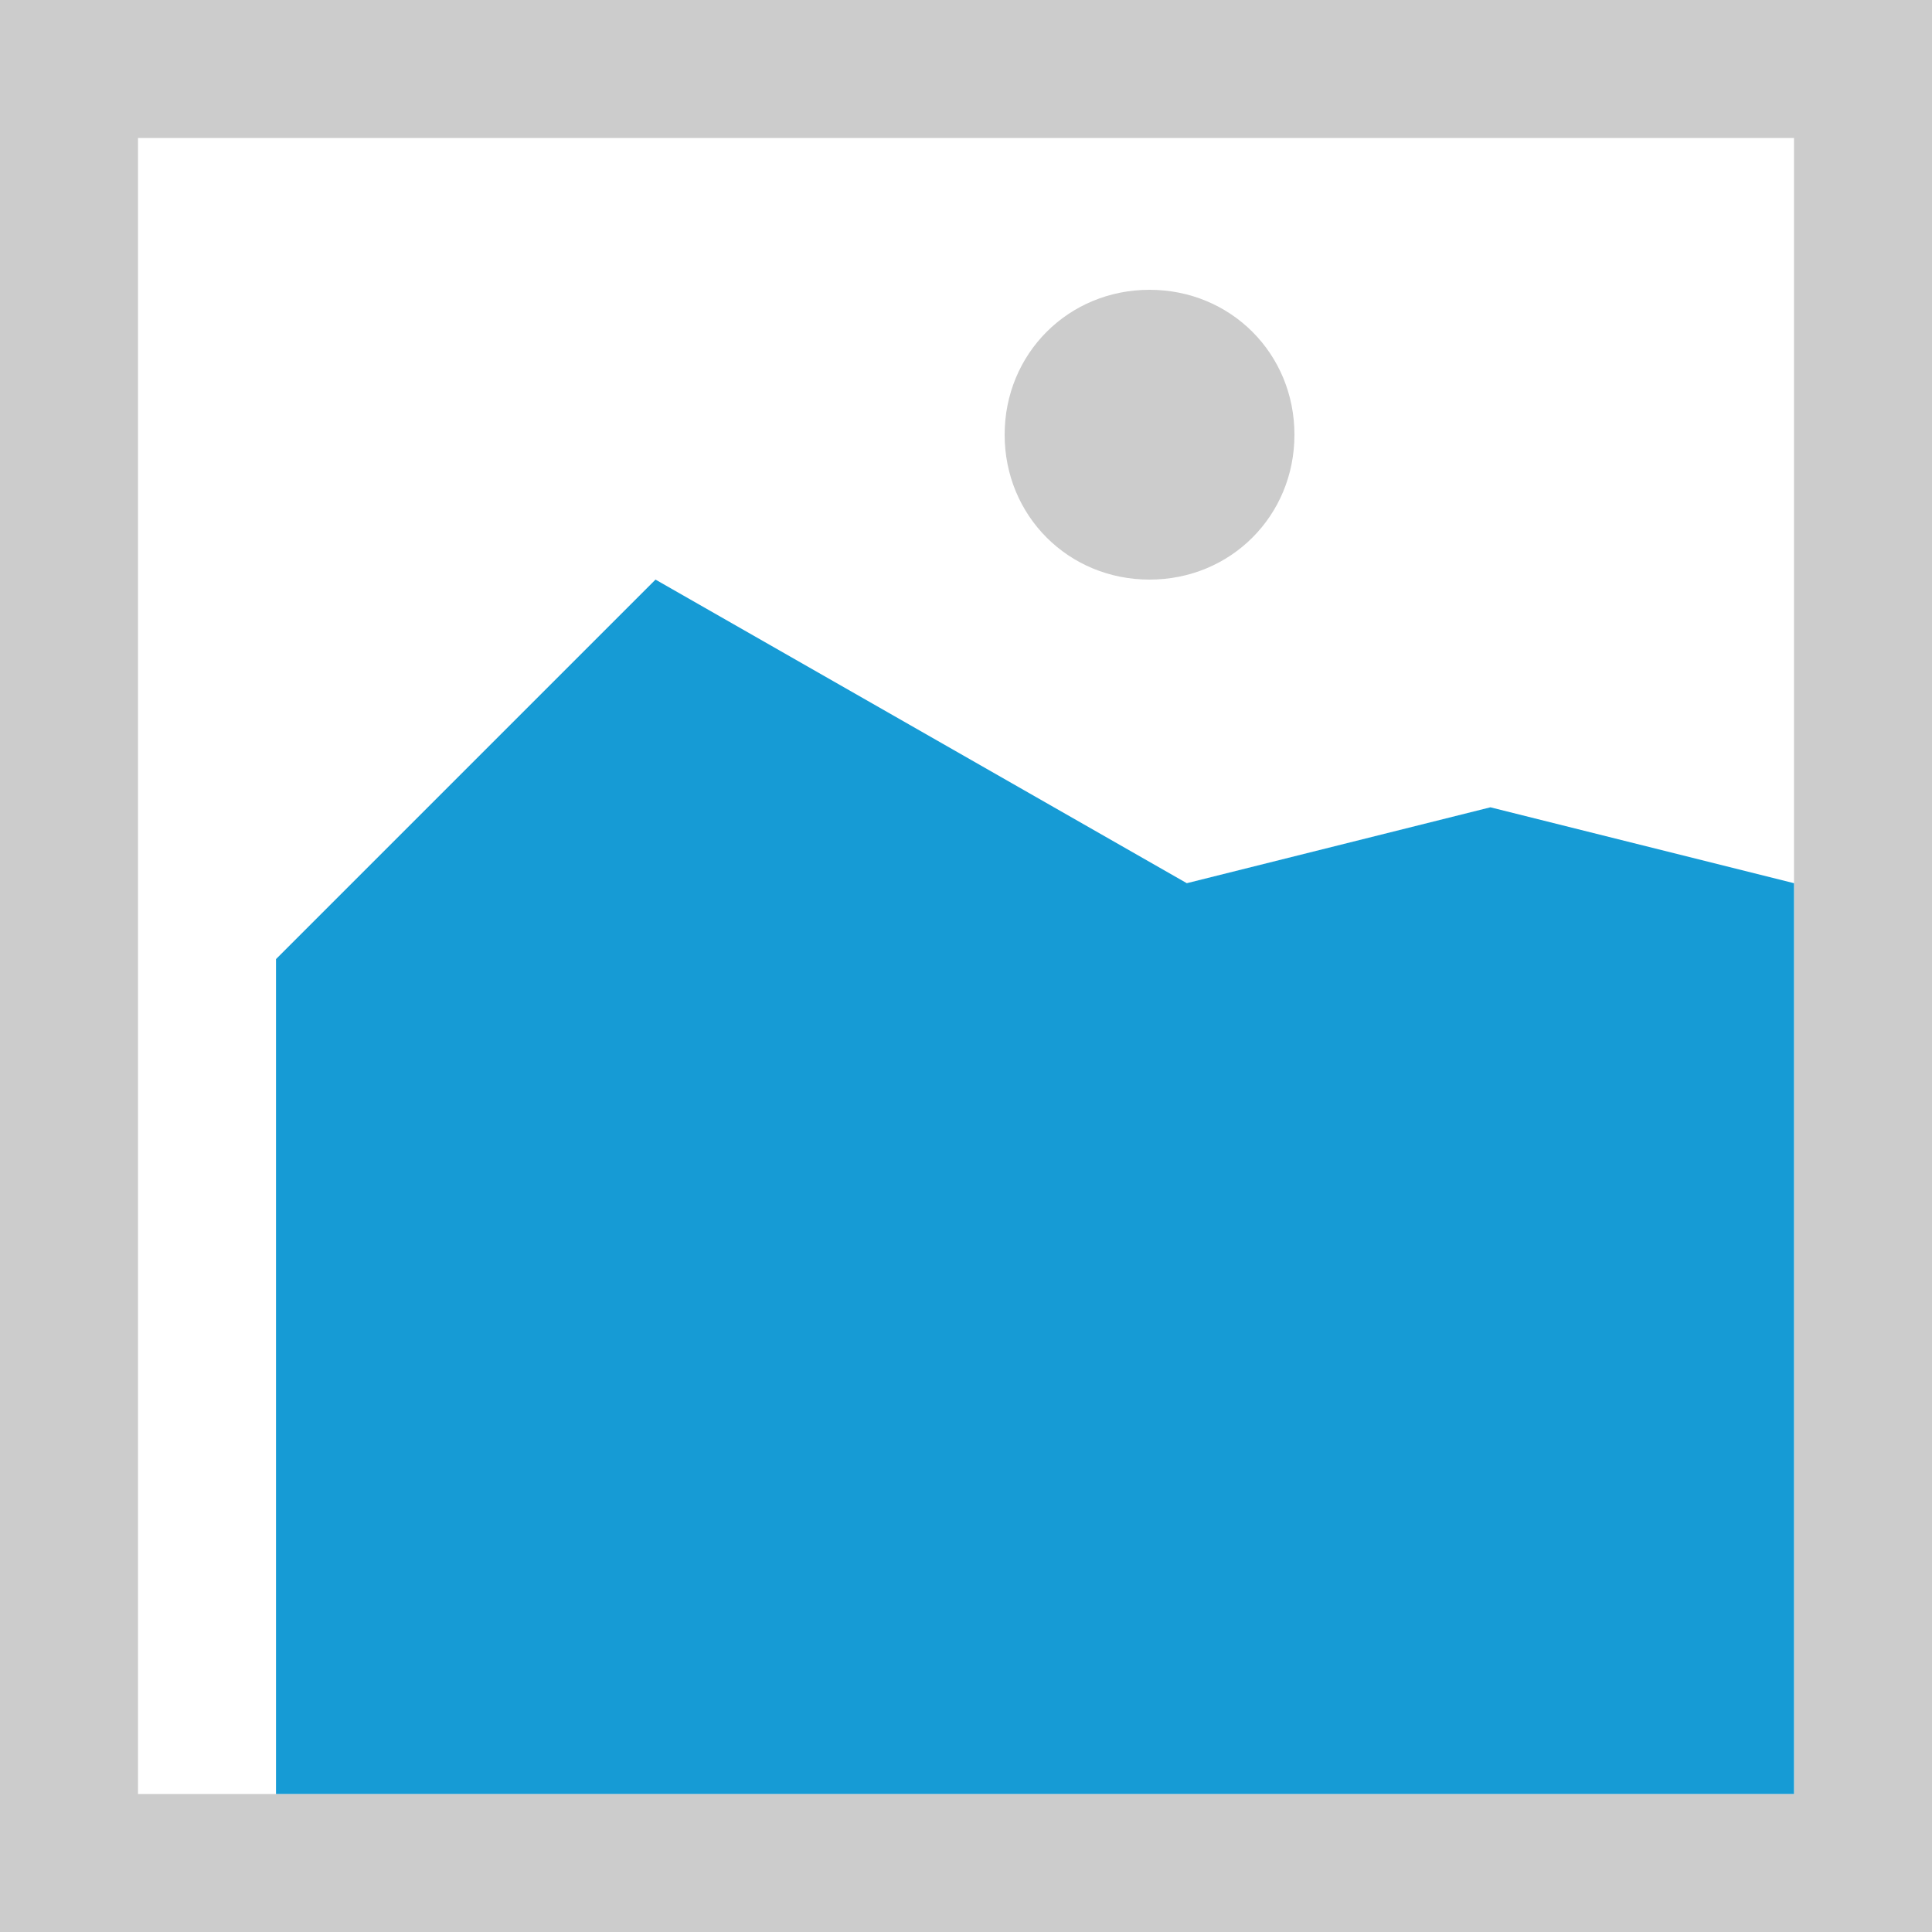
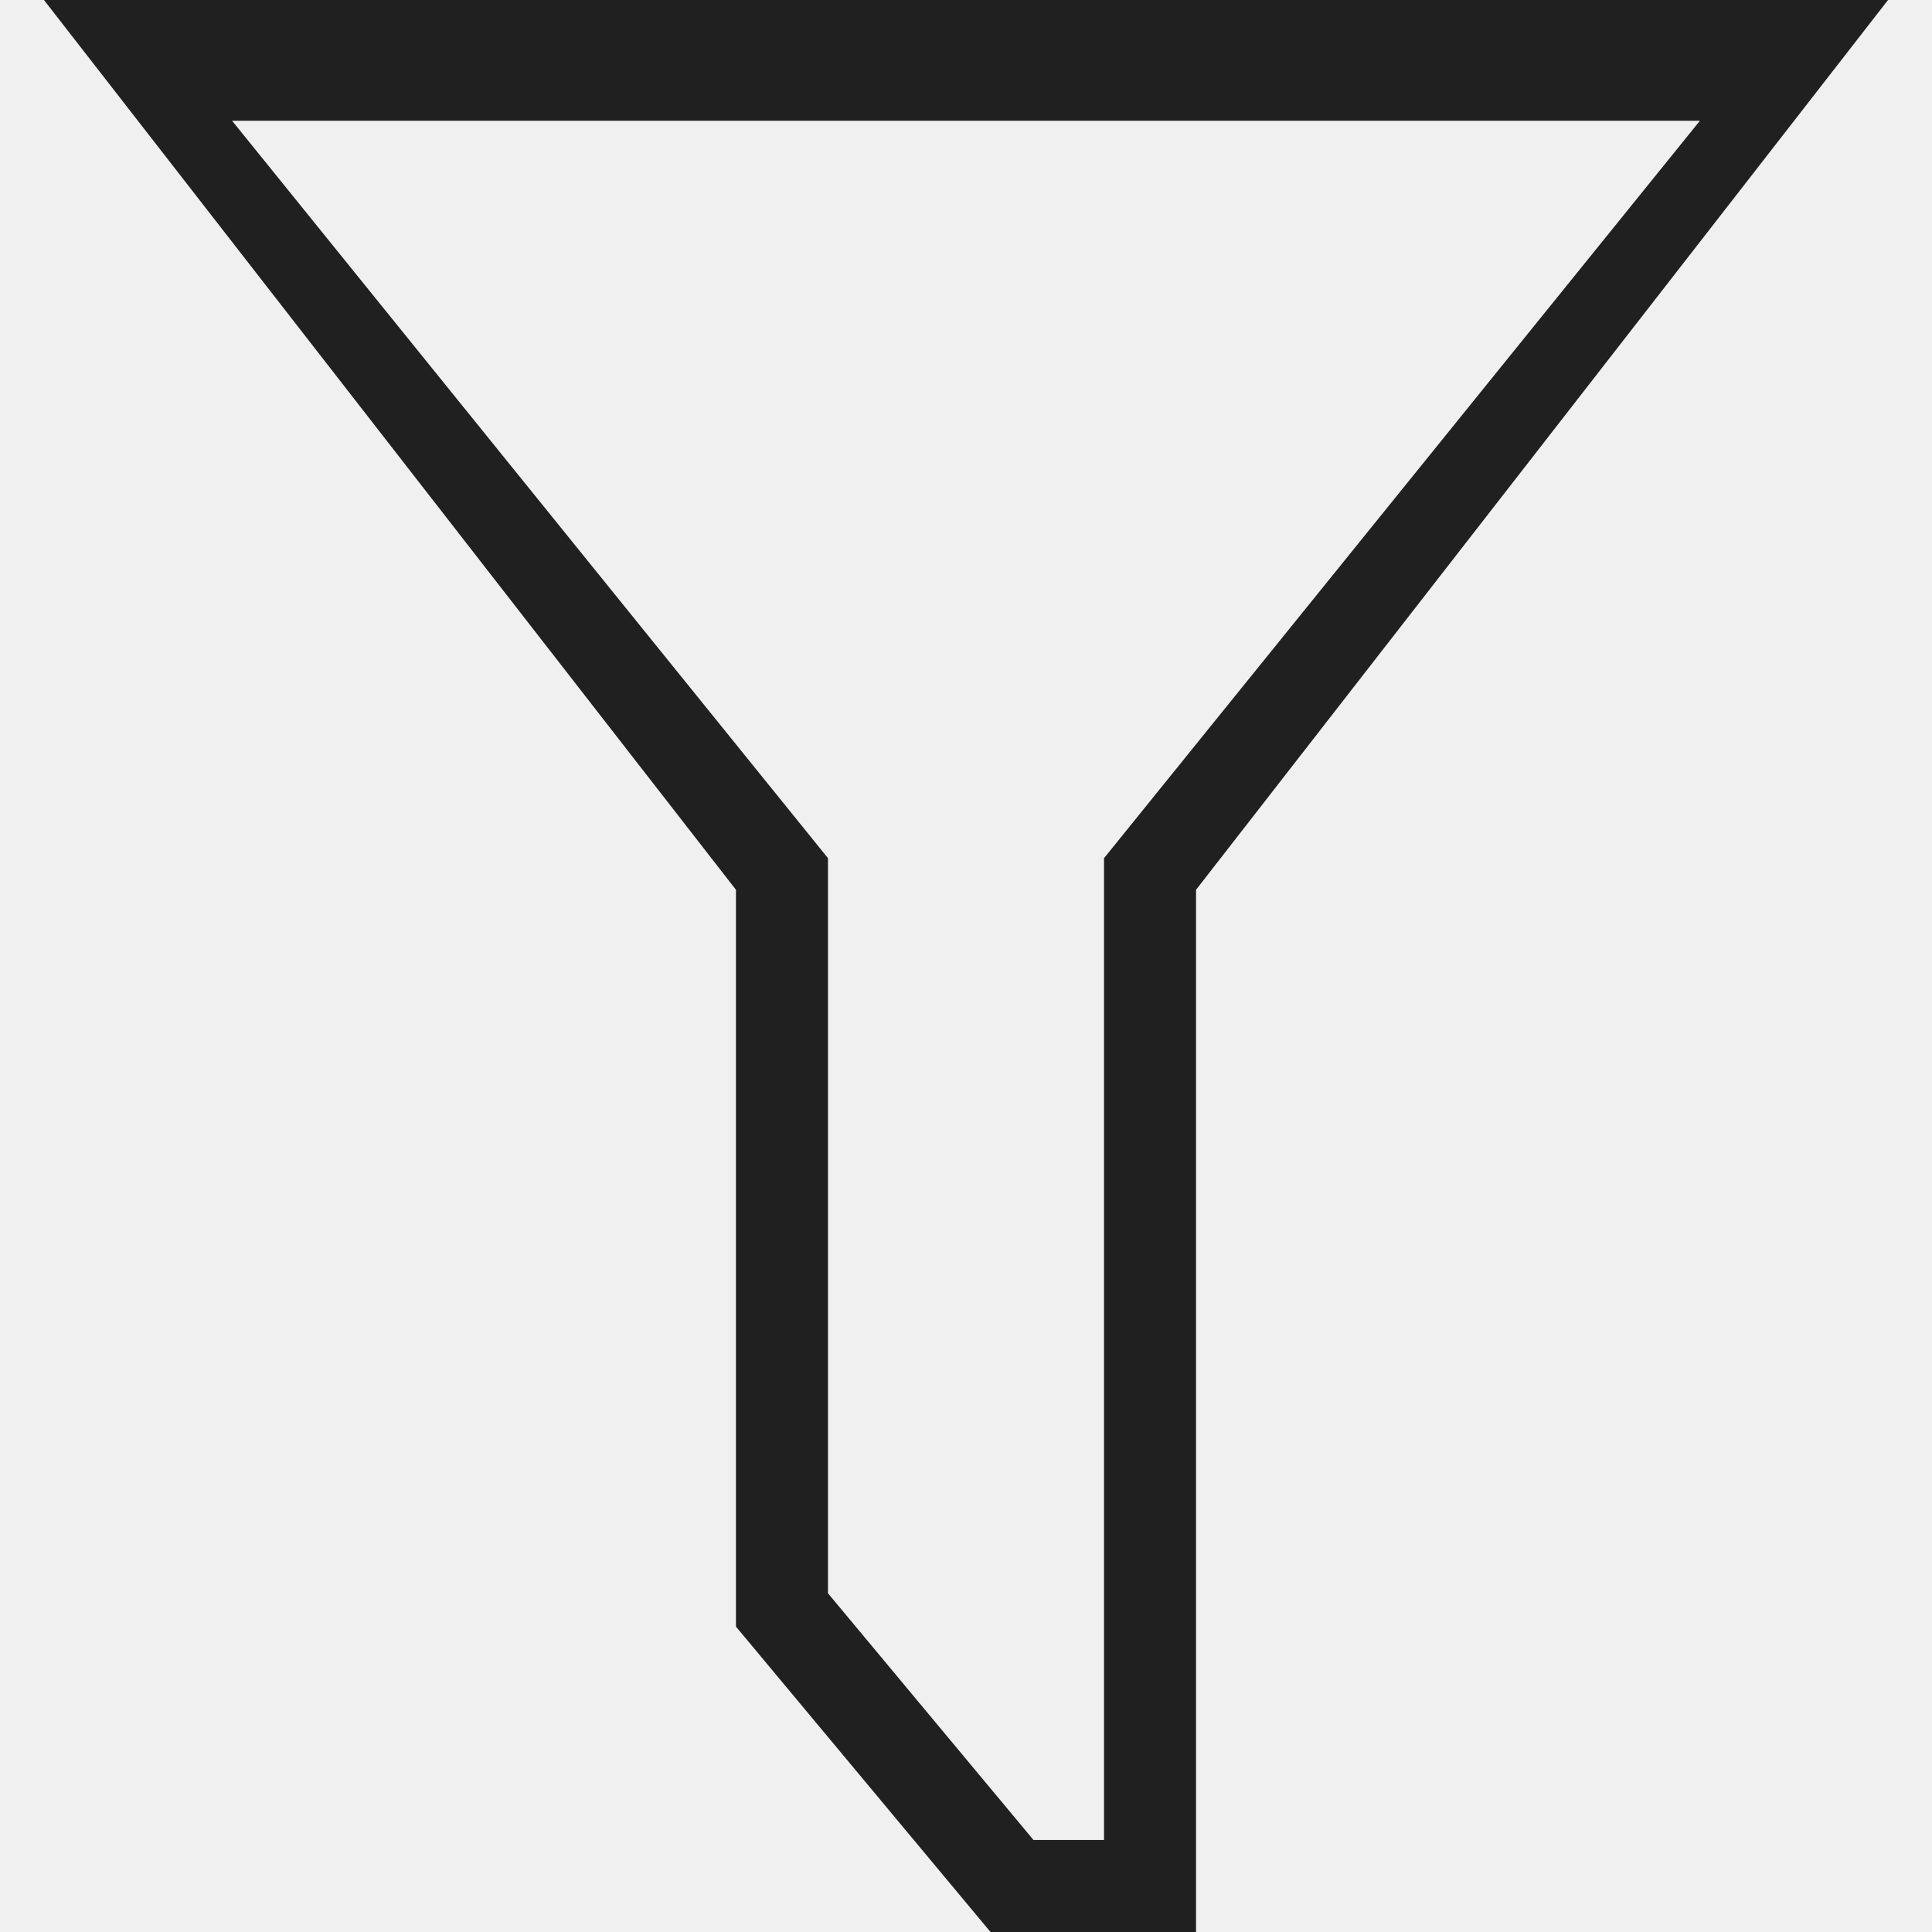
- <svg xmlns="http://www.w3.org/2000/svg" version="1.1" width="14px" height="14px">
-   <g transform="matrix(1 0 0 1 -195 -18 )">
-     <path d="M 195 18  L 209 18  L 209 32  L 195 32  L 195 18  " fill-rule="nonzero" fill="#cccccc" stroke="none" />
-     <path d="M 196 19  L 208 19  L 208 31  L 196 31  L 196 19  " fill-rule="nonzero" fill="#ffffff" stroke="none" />
-     <path d="M 203.33 22.2  C 202.742 22.2  202.28 21.738  202.28 21.15  C 202.28 20.562  202.742 20.1  203.33 20.1  C 203.918 20.1  204.38 20.562  204.38 21.15  C 204.38 21.738  203.918 22.2  203.33 22.2  " fill-rule="nonzero" fill="#cccccc" stroke="none" />
-     <path d="M 197 31  L 197 24.95  L 199.75 22.2  L 203.6 24.4  L 205.8 23.85  L 208 24.4  L 208 31  L 197 31  " fill-rule="nonzero" fill="#169bd5" stroke="none" />
+ <svg xmlns="http://www.w3.org/2000/svg" version="1.1" width="16px" height="16px">
+   <g transform="matrix(1 0 0 1 -1232 -80 )">
+     <path d="M 15.636 0  L 0.364 0  L 6.095 7.369  L 6.095 13.471  L 8.203 16  L 9.905 16  L 9.905 7.369  L 15.636 0  Z M 14.078 1  L 9.143 7.107  L 9.143 15.238  L 8.559 15.238  L 6.857 13.195  L 6.857 7.107  L 1.922 1  L 14.078 1  Z " fill-rule="nonzero" fill="#000000" stroke="none" fill-opacity="0.867" transform="matrix(1 0 0 1 1232 80 )" />
  </g>
</svg>
